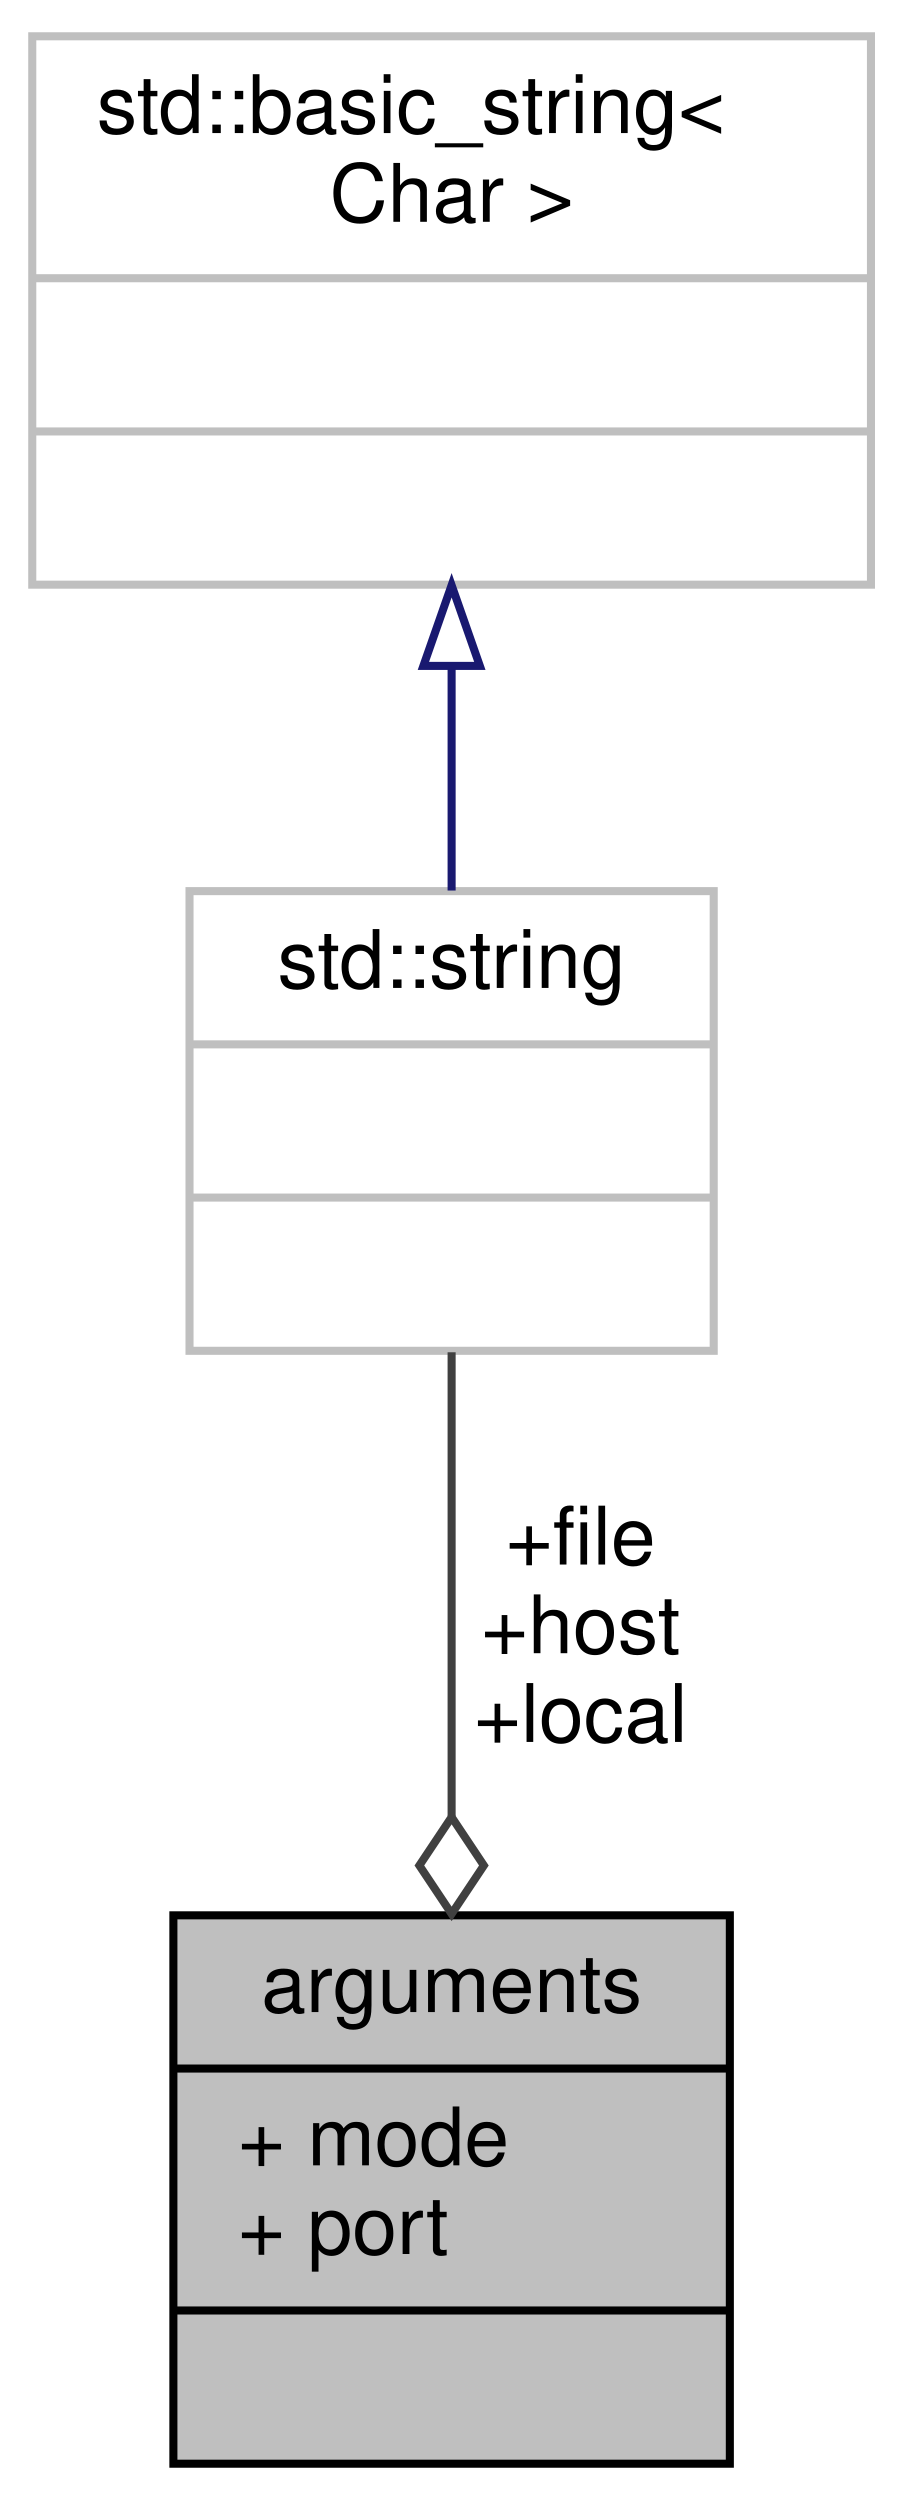
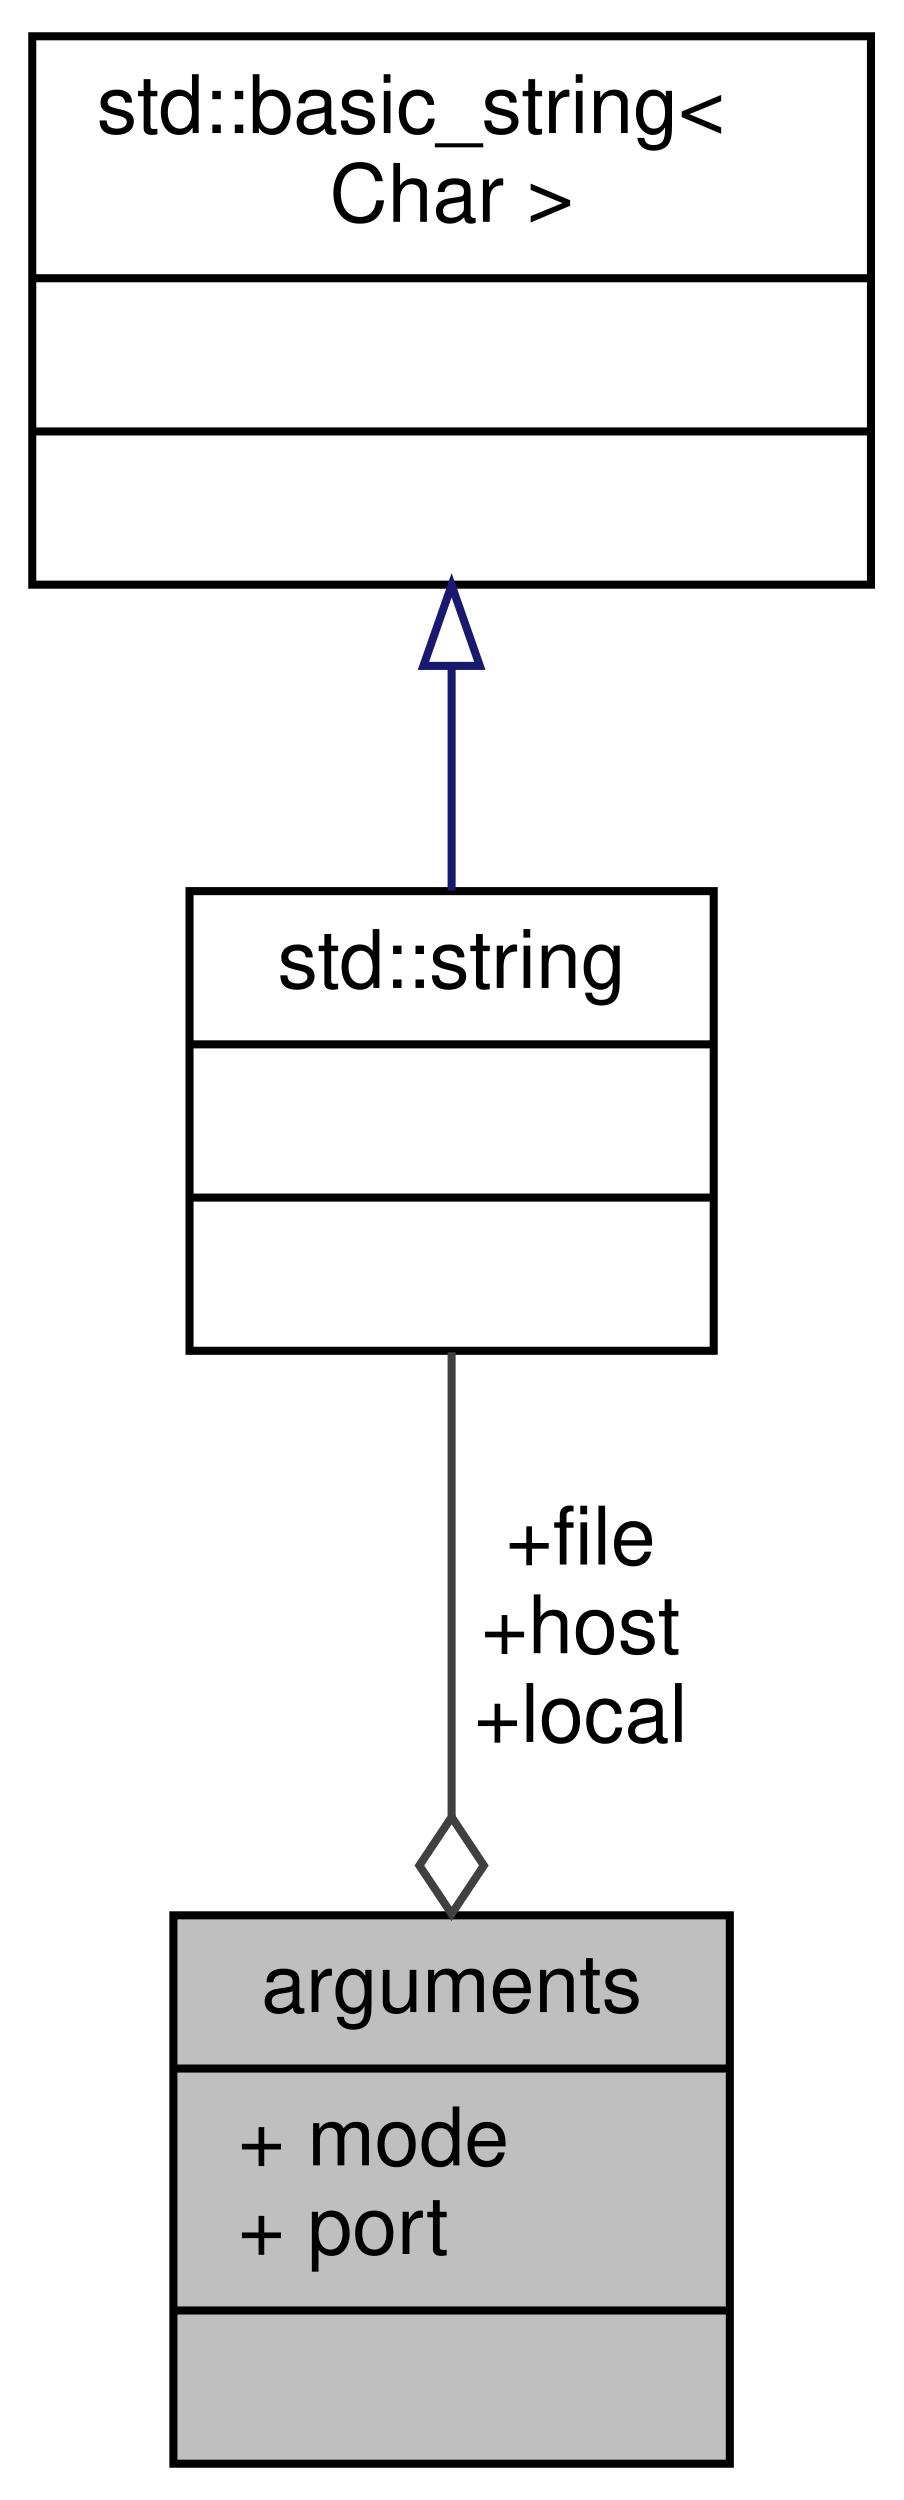
<svg xmlns="http://www.w3.org/2000/svg" xmlns:xlink="http://www.w3.org/1999/xlink" width="112pt" height="310pt" viewBox="0.00 0.00 112.00 310.00">
  <g id="graph0" class="graph" transform="scale(1 1) rotate(0) translate(4 306)">
    <g id="node1" class="node">
      <g id="a_node1">
-         <a xlink:title="Struktura opisujaca argumenty.">
+         <a xlink:title="Struktura opisująca argumenty.">
          <polygon fill="#bfbfbf" stroke="black" points="17.5,-0.5 17.5,-68.5 86.5,-68.5 86.5,-0.5 17.5,-0.5" />
          <text text-anchor="middle" x="52" y="-56.5" font-family="Helvetica,sans-Serif" font-size="10.00">arguments</text>
          <polyline fill="none" stroke="black" points="17.5,-49.5 86.5,-49.5 " />
          <text text-anchor="start" x="25.5" y="-37.5" font-family="Helvetica,sans-Serif" font-size="10.00">+ mode</text>
          <text text-anchor="start" x="25.5" y="-26.5" font-family="Helvetica,sans-Serif" font-size="10.00">+ port</text>
          <polyline fill="none" stroke="black" points="17.5,-19.5 86.5,-19.5 " />
          <text text-anchor="middle" x="52" y="-7.5" font-family="Helvetica,sans-Serif" font-size="10.00"> </text>
        </a>
      </g>
    </g>
    <g id="node2" class="node">
      <g id="a_node2">
        <a xlink:title=" ">
-           <polygon fill="none" stroke="#bfbfbf" points="19.5,-138.5 19.5,-195.5 84.5,-195.5 84.5,-138.5 19.5,-138.5" />
+           <polygon fill="none" stroke="black" points="19.5,-138.5 19.5,-195.5 84.5,-195.5 84.5,-138.5 19.5,-138.5" />
          <text text-anchor="middle" x="52" y="-183.5" font-family="Helvetica,sans-Serif" font-size="10.00">std::string</text>
-           <polyline fill="none" stroke="#bfbfbf" points="19.5,-176.5 84.5,-176.5 " />
+           <polyline fill="none" stroke="black" points="19.5,-176.5 84.5,-176.5 " />
          <text text-anchor="middle" x="52" y="-164.5" font-family="Helvetica,sans-Serif" font-size="10.00"> </text>
-           <polyline fill="none" stroke="#bfbfbf" points="19.5,-157.5 84.5,-157.5 " />
+           <polyline fill="none" stroke="black" points="19.5,-157.5 84.5,-157.5 " />
          <text text-anchor="middle" x="52" y="-145.5" font-family="Helvetica,sans-Serif" font-size="10.00"> </text>
        </a>
      </g>
    </g>
    <g id="edge1" class="edge">
      <path fill="none" stroke="#404040" d="M52,-138.32C52,-121.63 52,-99.96 52,-80.82" />
      <polygon fill="none" stroke="#404040" points="52,-80.68 48,-74.68 52,-68.68 56,-74.68 52,-80.68" />
      <text text-anchor="middle" x="68" y="-112" font-family="Helvetica,sans-Serif" font-size="10.00"> +file</text>
      <text text-anchor="middle" x="68" y="-101" font-family="Helvetica,sans-Serif" font-size="10.00">+host</text>
      <text text-anchor="middle" x="68" y="-90" font-family="Helvetica,sans-Serif" font-size="10.00">+local</text>
    </g>
    <g id="node3" class="node">
      <g id="a_node3">
        <a xlink:title=" ">
-           <polygon fill="none" stroke="#bfbfbf" points="0,-233.5 0,-301.5 104,-301.5 104,-233.5 0,-233.5" />
+           <polygon fill="none" stroke="black" points="0,-233.5 0,-301.5 104,-301.5 104,-233.5 0,-233.5" />
          <text text-anchor="start" x="8" y="-289.5" font-family="Helvetica,sans-Serif" font-size="10.00">std::basic_string&lt;</text>
          <text text-anchor="middle" x="52" y="-278.5" font-family="Helvetica,sans-Serif" font-size="10.00"> Char &gt;</text>
-           <polyline fill="none" stroke="#bfbfbf" points="0,-271.5 104,-271.5 " />
+           <polyline fill="none" stroke="black" points="0,-271.5 104,-271.5 " />
          <text text-anchor="middle" x="52" y="-259.5" font-family="Helvetica,sans-Serif" font-size="10.00"> </text>
-           <polyline fill="none" stroke="#bfbfbf" points="0,-252.5 104,-252.5 " />
+           <polyline fill="none" stroke="black" points="0,-252.5 104,-252.5 " />
          <text text-anchor="middle" x="52" y="-240.5" font-family="Helvetica,sans-Serif" font-size="10.00"> </text>
        </a>
      </g>
    </g>
    <g id="edge2" class="edge">
      <path fill="none" stroke="midnightblue" d="M52,-223.38C52,-213.94 52,-204.2 52,-195.57" />
      <polygon fill="none" stroke="midnightblue" points="48.5,-223.43 52,-233.43 55.5,-223.43 48.5,-223.43" />
    </g>
  </g>
</svg>
